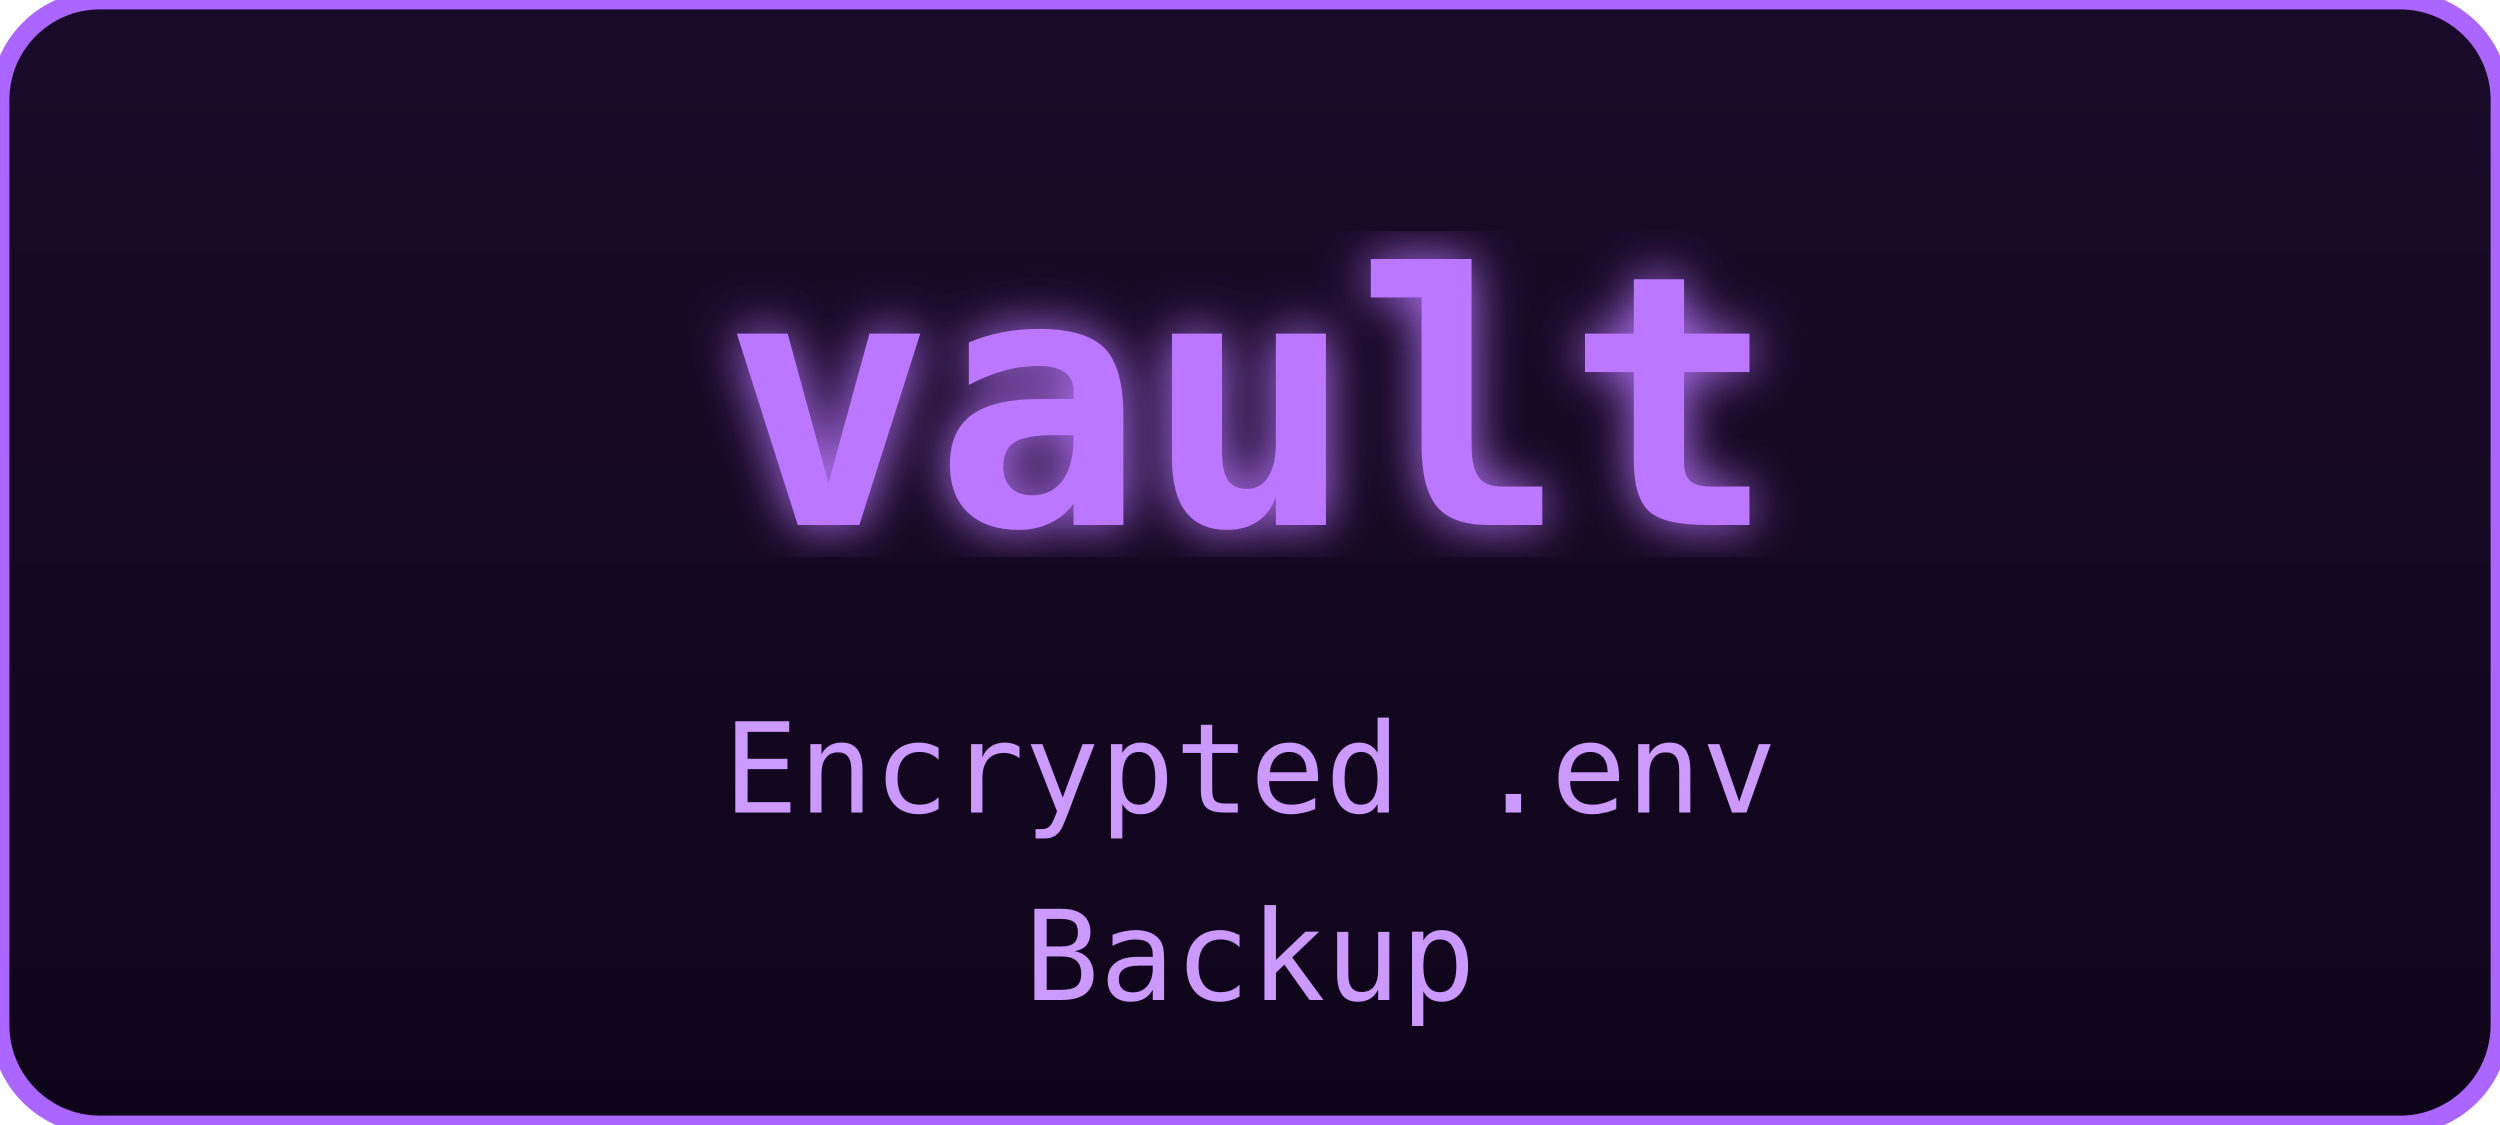
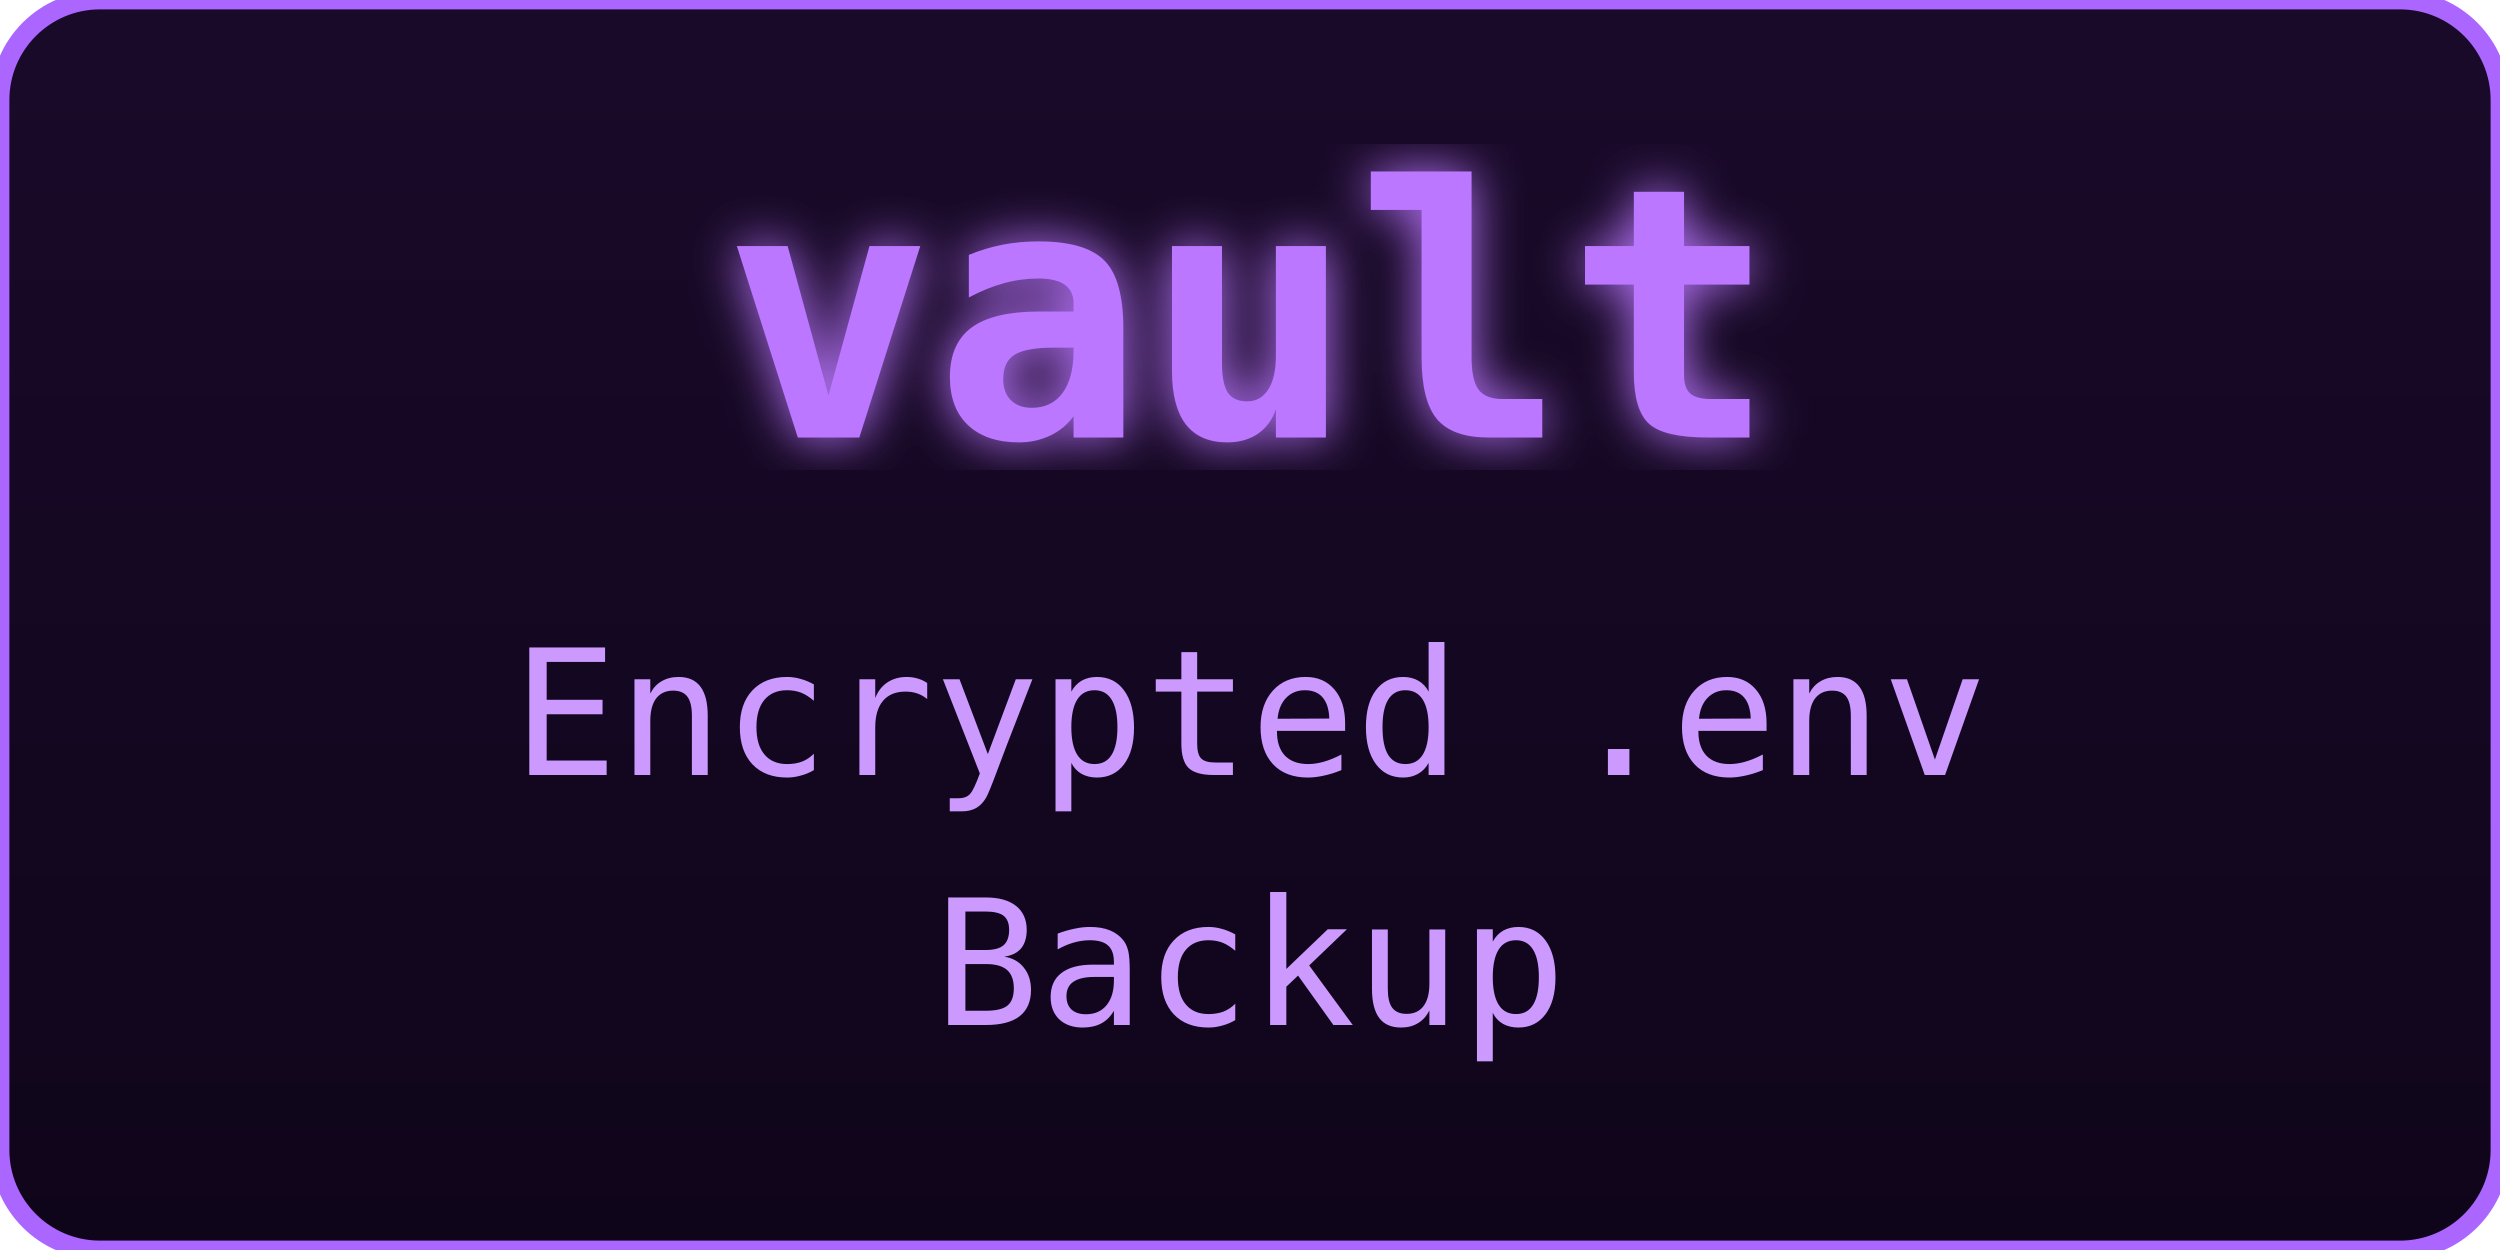
- <svg xmlns="http://www.w3.org/2000/svg" width="200" height="90" viewBox="0 0 200 90">
+ <svg xmlns="http://www.w3.org/2000/svg" width="200" height="100" viewBox="0 0 200 100">
  <defs>
    <filter id="glow">
      <feGaussianBlur stdDeviation="2" result="coloredBlur" />
      <feMerge>
        <feMergeNode in="coloredBlur" />
        <feMergeNode in="SourceGraphic" />
      </feMerge>
    </filter>
    <linearGradient id="bg" x1="0%" y1="0%" x2="0%" y2="100%">
      <stop offset="0%" style="stop-color:#1a0a2a" />
      <stop offset="100%" style="stop-color:#0f051a" />
    </linearGradient>
  </defs>
-   <rect width="200" height="90" rx="8" fill="url(#bg)" stroke="#aa66ff" stroke-width="1.5" />
-   <text x="100" y="42" font-family="monospace" font-size="28" font-weight="bold" fill="#bb77ff" text-anchor="middle" filter="url(#glow)">vault</text>
-   <text x="100" y="65" font-family="monospace" font-size="10" fill="#cc99ff" text-anchor="middle">Encrypted .env</text>
-   <text x="100" y="80" font-family="monospace" font-size="10" fill="#cc99ff" text-anchor="middle">Backup</text>
+   <rect width="200" height="100" rx="8" fill="url(#bg)" stroke="#aa66ff" stroke-width="1.5" />
+   <text x="100" y="35" font-family="monospace" font-size="28" font-weight="bold" fill="#bb77ff" text-anchor="middle" filter="url(#glow)">vault</text>
+   <text x="100" y="62" font-family="monospace" font-size="14" fill="#cc99ff" text-anchor="middle">Encrypted .env</text>
+   <text x="100" y="82" font-family="monospace" font-size="14" fill="#cc99ff" text-anchor="middle">Backup</text>
</svg>
